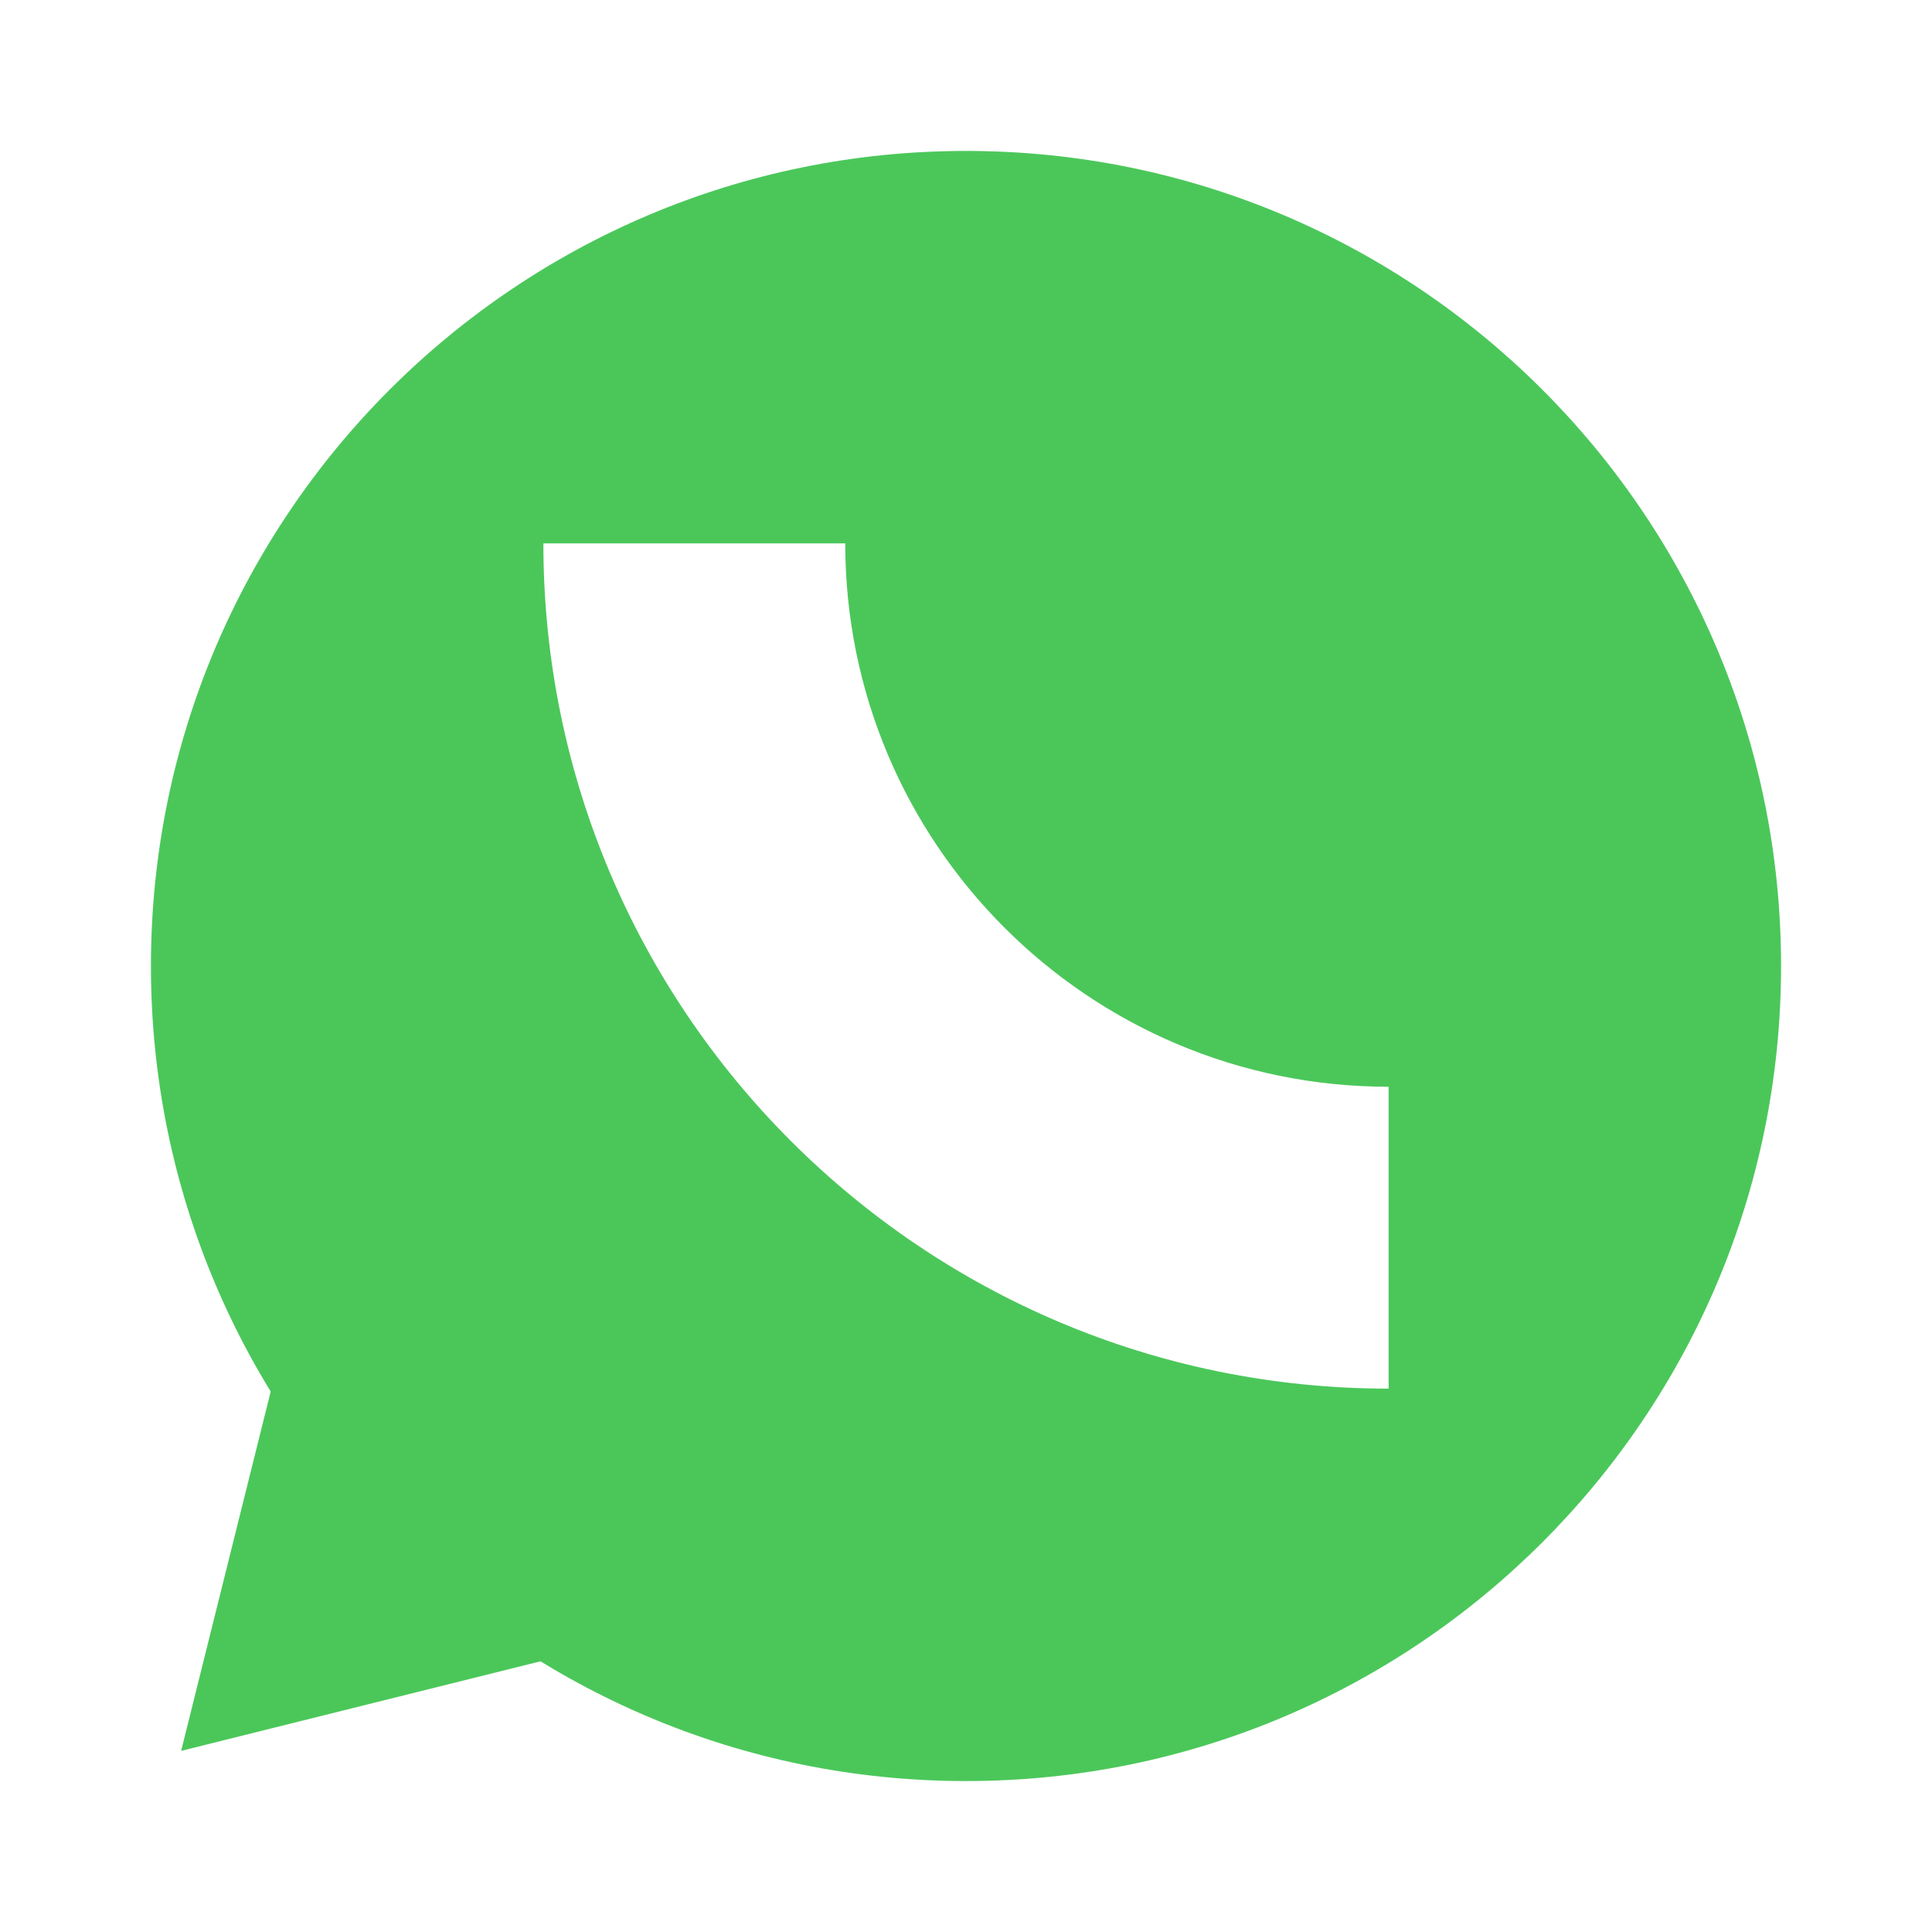
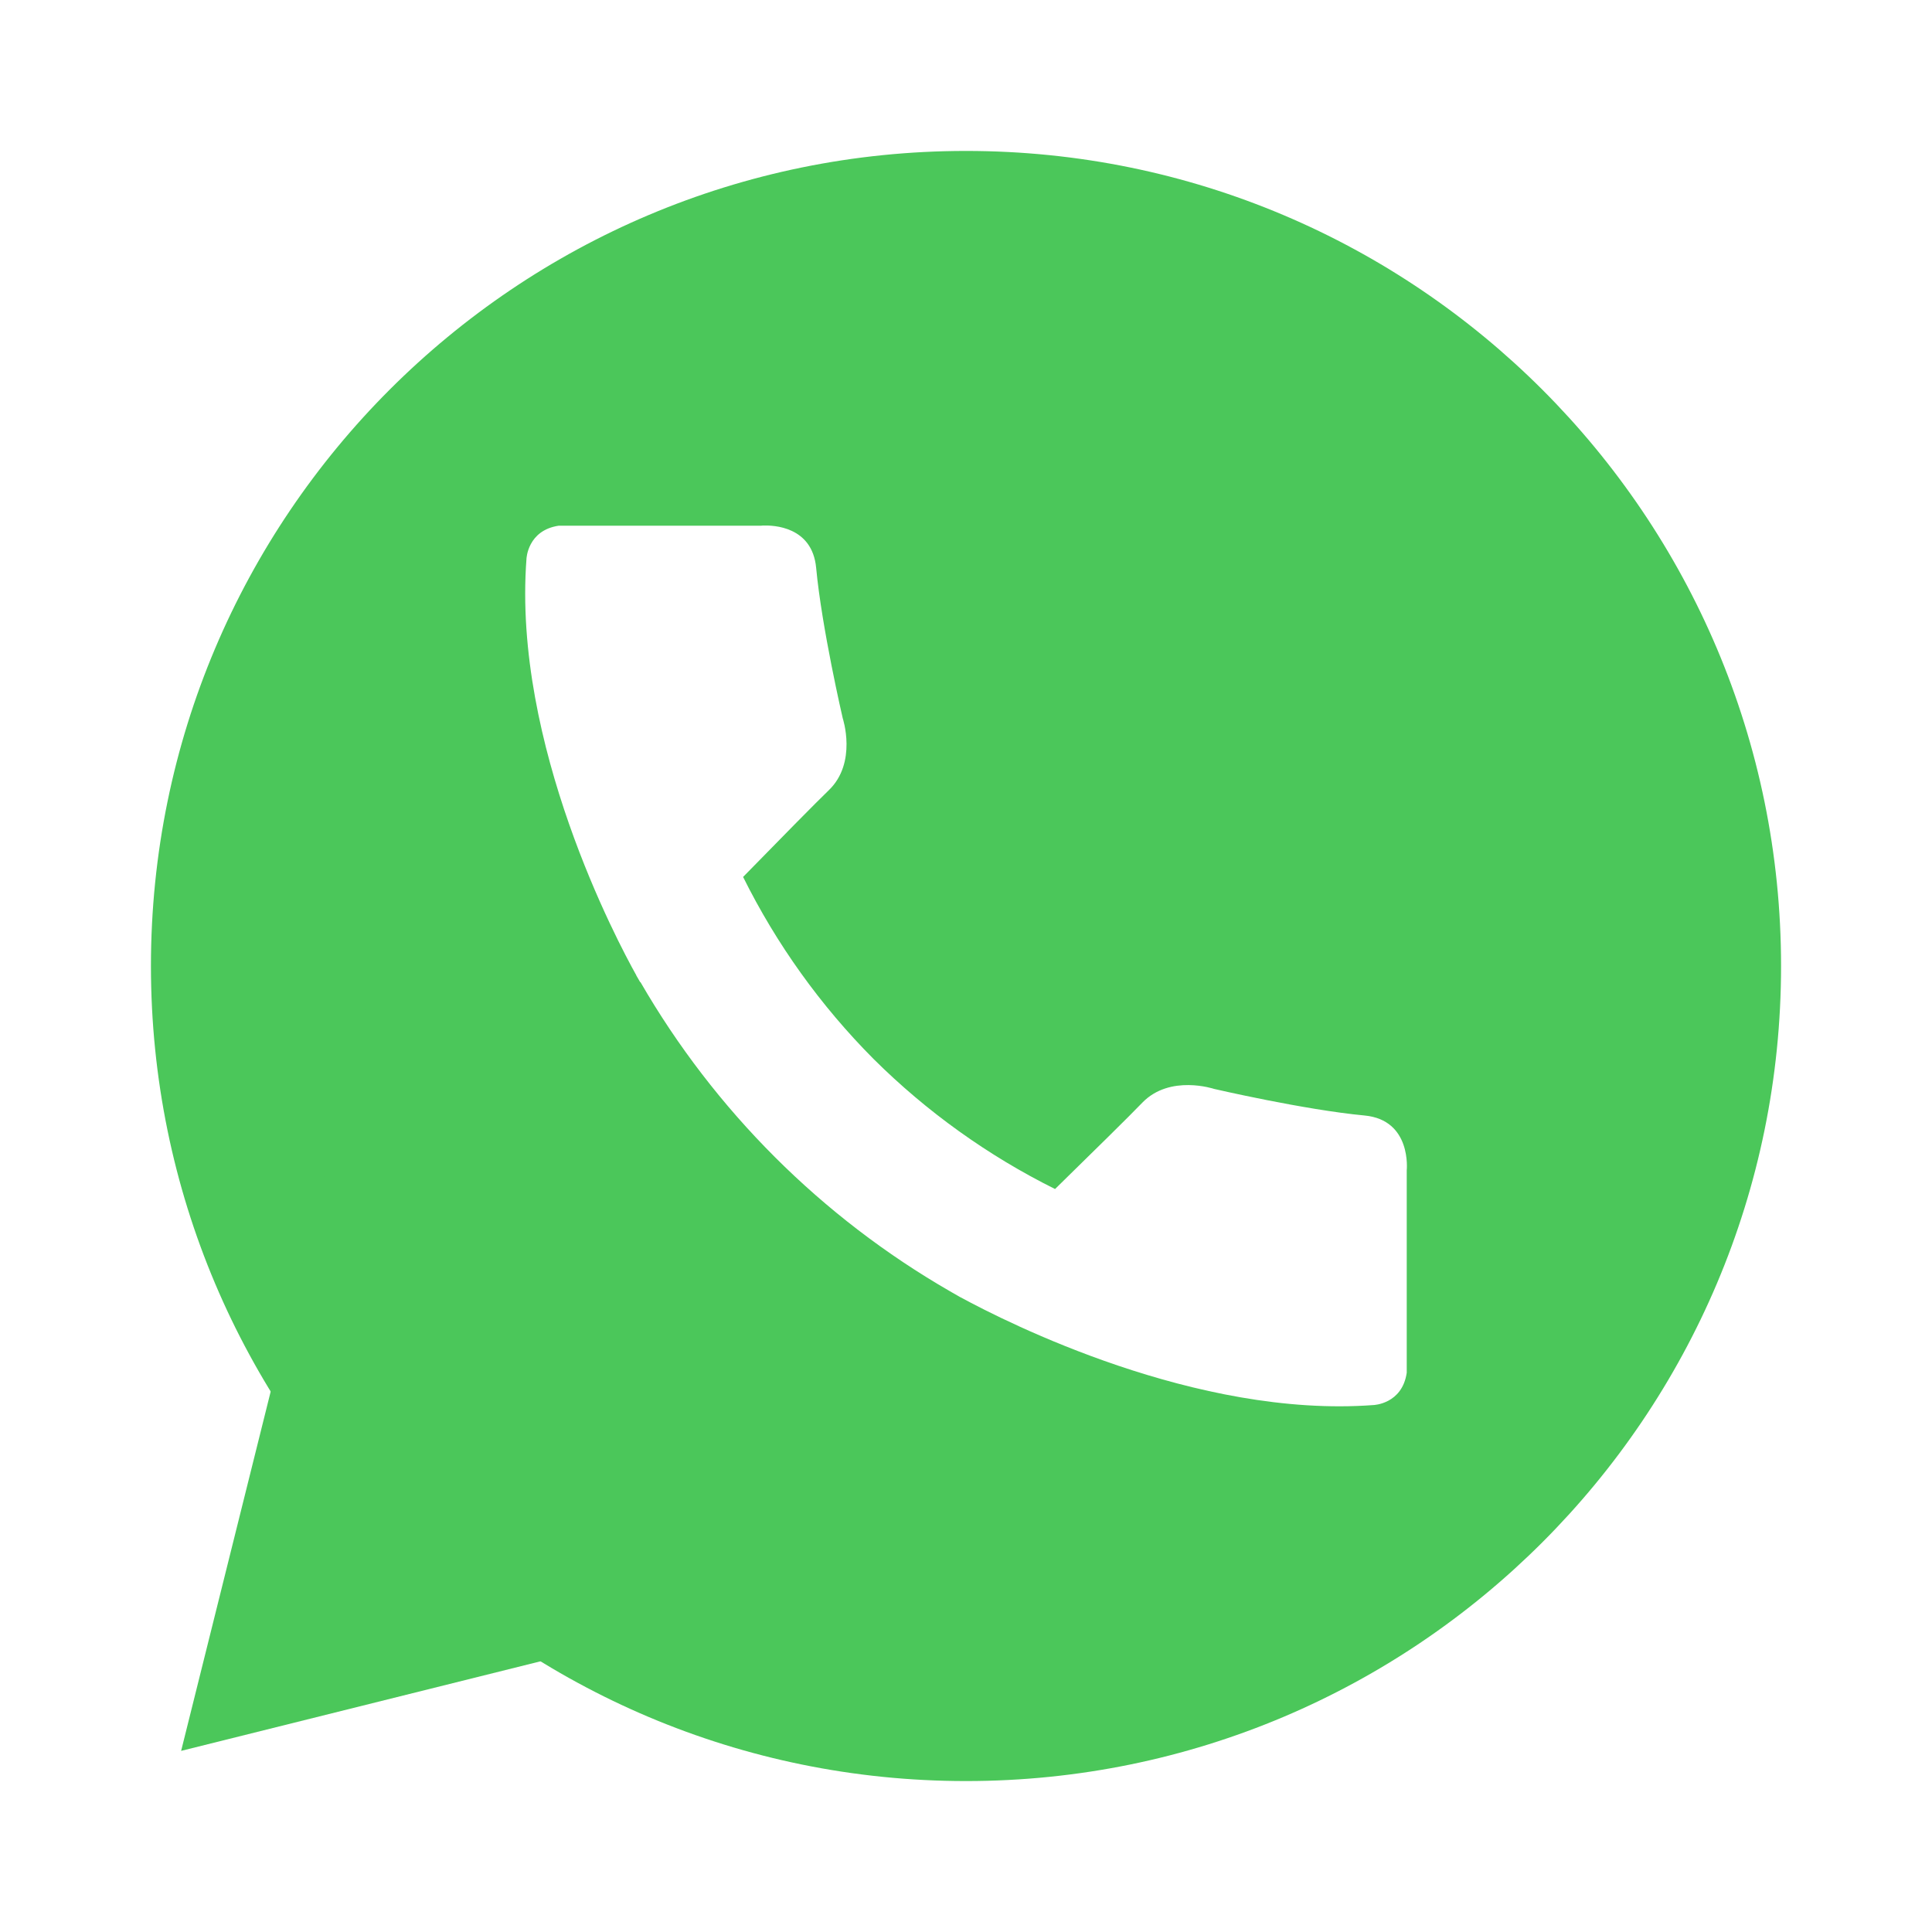
<svg xmlns="http://www.w3.org/2000/svg" width="32" height="32" viewBox="0 0 32 32">
-   <path d="M16 2.5A13.5 13.5 0 0 0 2.5 16 13.5 13.5 0 0 0 16 29.5 13.5 13.5 0 0 0 29.5 16 13.5 13.5 0 0 0 16 2.5zM9 9h5a9 9 0 0 0 9 9v5A14 14 0 0 1 9 9z" fill="#4bc75a" paint-order="markers fill stroke" />
+   <path d="M16 2.5A13.5 13.5 0 0 0 2.5 16 13.5 13.5 0 0 0 16 29.5 13.5 13.5 0 0 0 29.5 16 13.5 13.5 0 0 0 16 2.5zm-3.354 6.205c.16-.006.807.012.872.7.093.998.44 2.49.44 2.49s.245.735-.23 1.193c-.213.205-.812.815-1.42 1.437a11.577 11.577 0 0 0 2.16 3.014 11.58 11.58 0 0 0 3.007 2.155c.625-.612 1.24-1.216 1.445-1.43.458-.474 1.19-.228 1.19-.228s1.492.346 2.49.44c.787.074.7.908.7.908v3.353c-.076.52-.55.535-.55.535-2.933.22-6.072-1.367-6.836-1.783h-.002a14 14 0 0 1-.035-.02l-.14-.08a14 14 0 0 1-5.13-5.124l-.003.004-.053-.092a14 14 0 0 1-.013-.022h.002c-.312-.557-2.052-3.826-1.82-6.898 0 0 .016-.474.536-.55h3.353l.036-.003z" fill="#4bc75a" />
  <path d="M3 29l13-3.24L6.24 16z" fill="#4bc75a" />
</svg>
